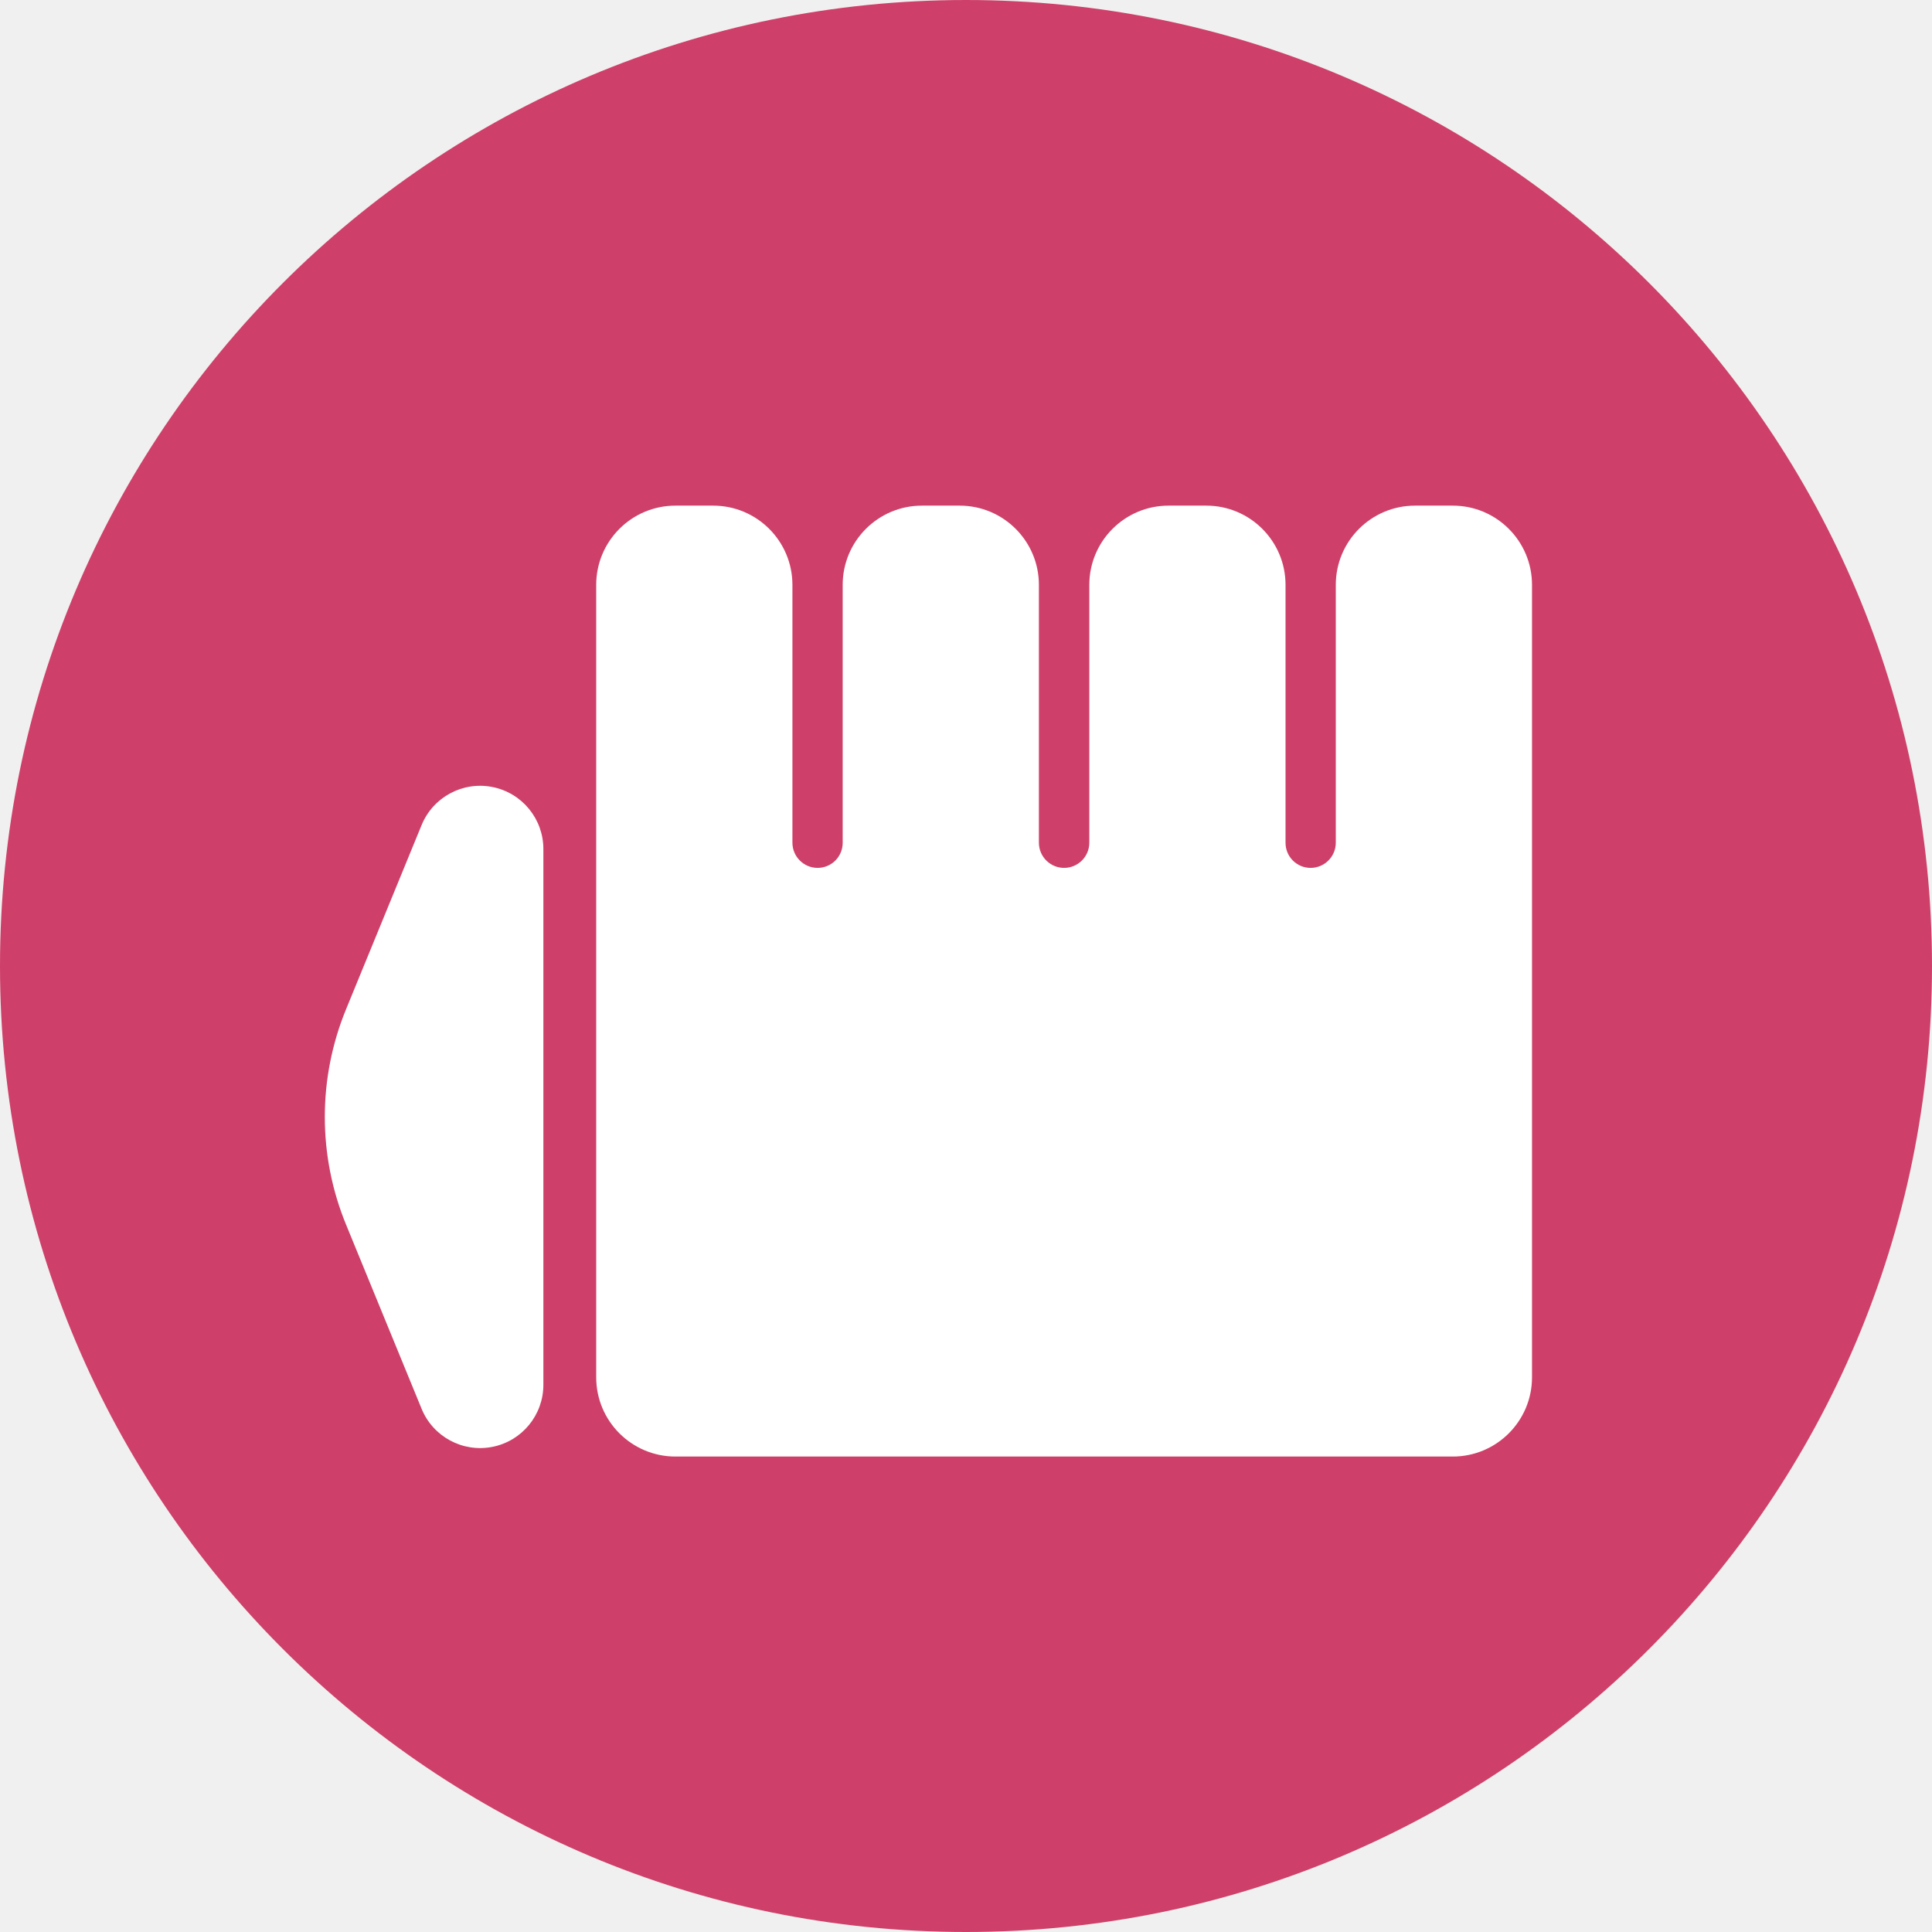
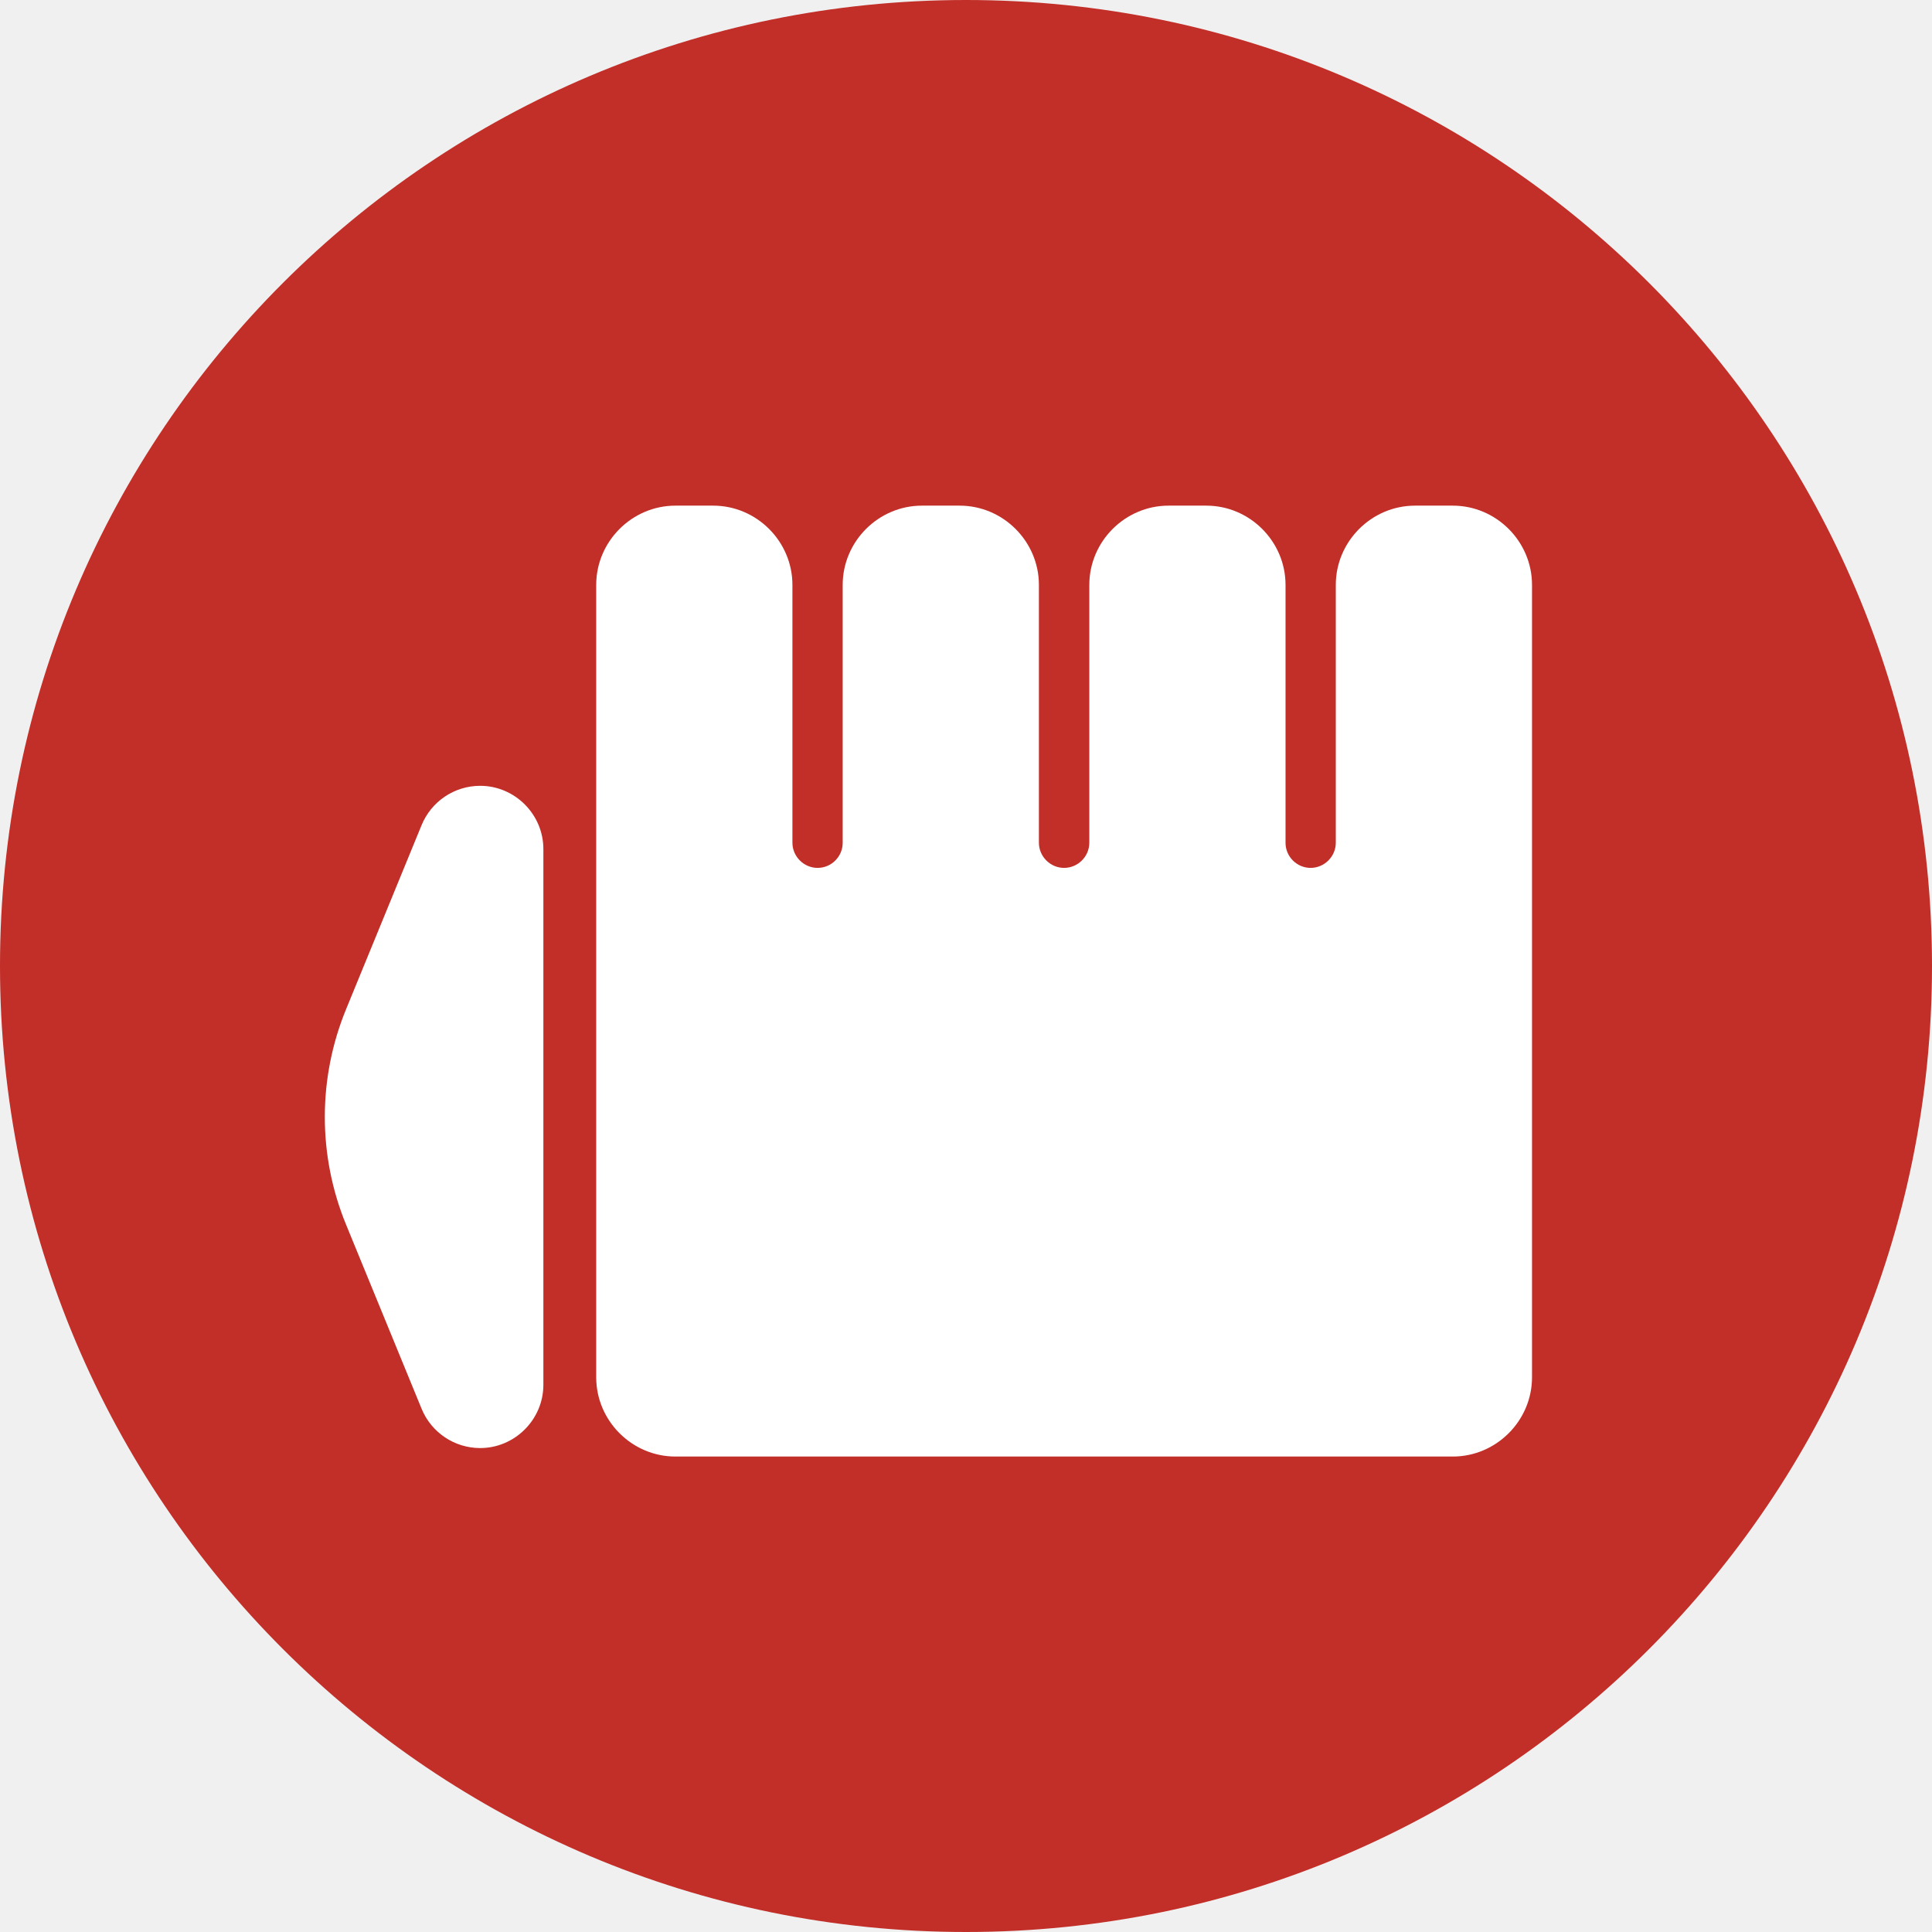
- <svg xmlns="http://www.w3.org/2000/svg" viewBox="0 0 128 128">
-   <defs>
-     <style>.cls-1{fill:#ce4069;}.cls-2{fill:#fff;}</style>
-   </defs>
-   <g id="fighting">
-     <circle class="cls-1" cx="64" cy="64" r="64" />
-     <path class="cls-2" d="M22.93,81.14l5,12.19A4.19,4.19,0,0,0,36,91.74V56.26a4.19,4.19,0,0,0-8.07-1.59l-5,12.19A18.78,18.78,0,0,0,22.93,81.14Z" />
-     <path class="cls-2" d="M101.5,91.25V38.75a5.25,5.25,0,0,0-5.25-5.25h-2.5a5.25,5.25,0,0,0-5.25,5.25V55.83a1.67,1.67,0,0,1-1.67,1.67h0a1.66,1.66,0,0,1-1.66-1.67V38.75a5.25,5.25,0,0,0-5.25-5.25h-2.5a5.25,5.25,0,0,0-5.25,5.25V55.83A1.67,1.67,0,0,1,70.5,57.5h0a1.67,1.67,0,0,1-1.67-1.67V38.75a5.25,5.25,0,0,0-5.25-5.25h-2.5a5.25,5.25,0,0,0-5.25,5.25V55.83a1.66,1.66,0,0,1-1.66,1.67h0a1.67,1.67,0,0,1-1.67-1.67V38.75a5.25,5.25,0,0,0-5.25-5.25h-2.5a5.25,5.25,0,0,0-5.25,5.25v52.5a5.25,5.25,0,0,0,5.25,5.25h51.5A5.25,5.25,0,0,0,101.5,91.25Z" />
-   </g>
+ <svg xmlns="http://www.w3.org/2000/svg" viewBox="0 0 128 128" xml:space="preserve" style="fill-rule:evenodd;clip-rule:evenodd;stroke-linejoin:round;stroke-miterlimit:2">
+   <circle cx="64" cy="64" r="64" style="fill:#c22e28" />
+   <path d="m22.93 81.14 5 12.19a4.197 4.197 0 0 0 3.88 2.608c2.299 0 4.19-1.891 4.19-4.19V56.252c0-2.299-1.891-4.19-4.19-4.19a4.197 4.197 0 0 0-3.88 2.608l-5 12.19a18.783 18.783 0 0 0 0 14.28zM101.5 91.25v-52.5c0-2.88-2.37-5.25-5.25-5.25h-2.5c-2.88 0-5.25 2.37-5.25 5.25v17.08c0 .916-.754 1.67-1.67 1.67-.911 0-1.66-.749-1.66-1.66V38.75c0-2.88-2.37-5.25-5.25-5.25h-2.5c-2.88 0-5.25 2.37-5.25 5.25v17.08c0 .916-.754 1.67-1.67 1.67-.916 0-1.67-.754-1.67-1.67V38.75c0-2.88-2.37-5.25-5.25-5.25h-2.5c-2.88 0-5.25 2.37-5.25 5.25v17.09c0 .911-.749 1.66-1.66 1.66-.916 0-1.67-.754-1.67-1.67V38.75c0-2.88-2.37-5.25-5.25-5.25h-2.5c-2.88 0-5.25 2.37-5.25 5.25v52.5c0 2.88 2.37 5.25 5.25 5.25h51.5c2.88 0 5.25-2.37 5.25-5.25z" style="fill:#fff;fill-rule:nonzero" />
</svg>
